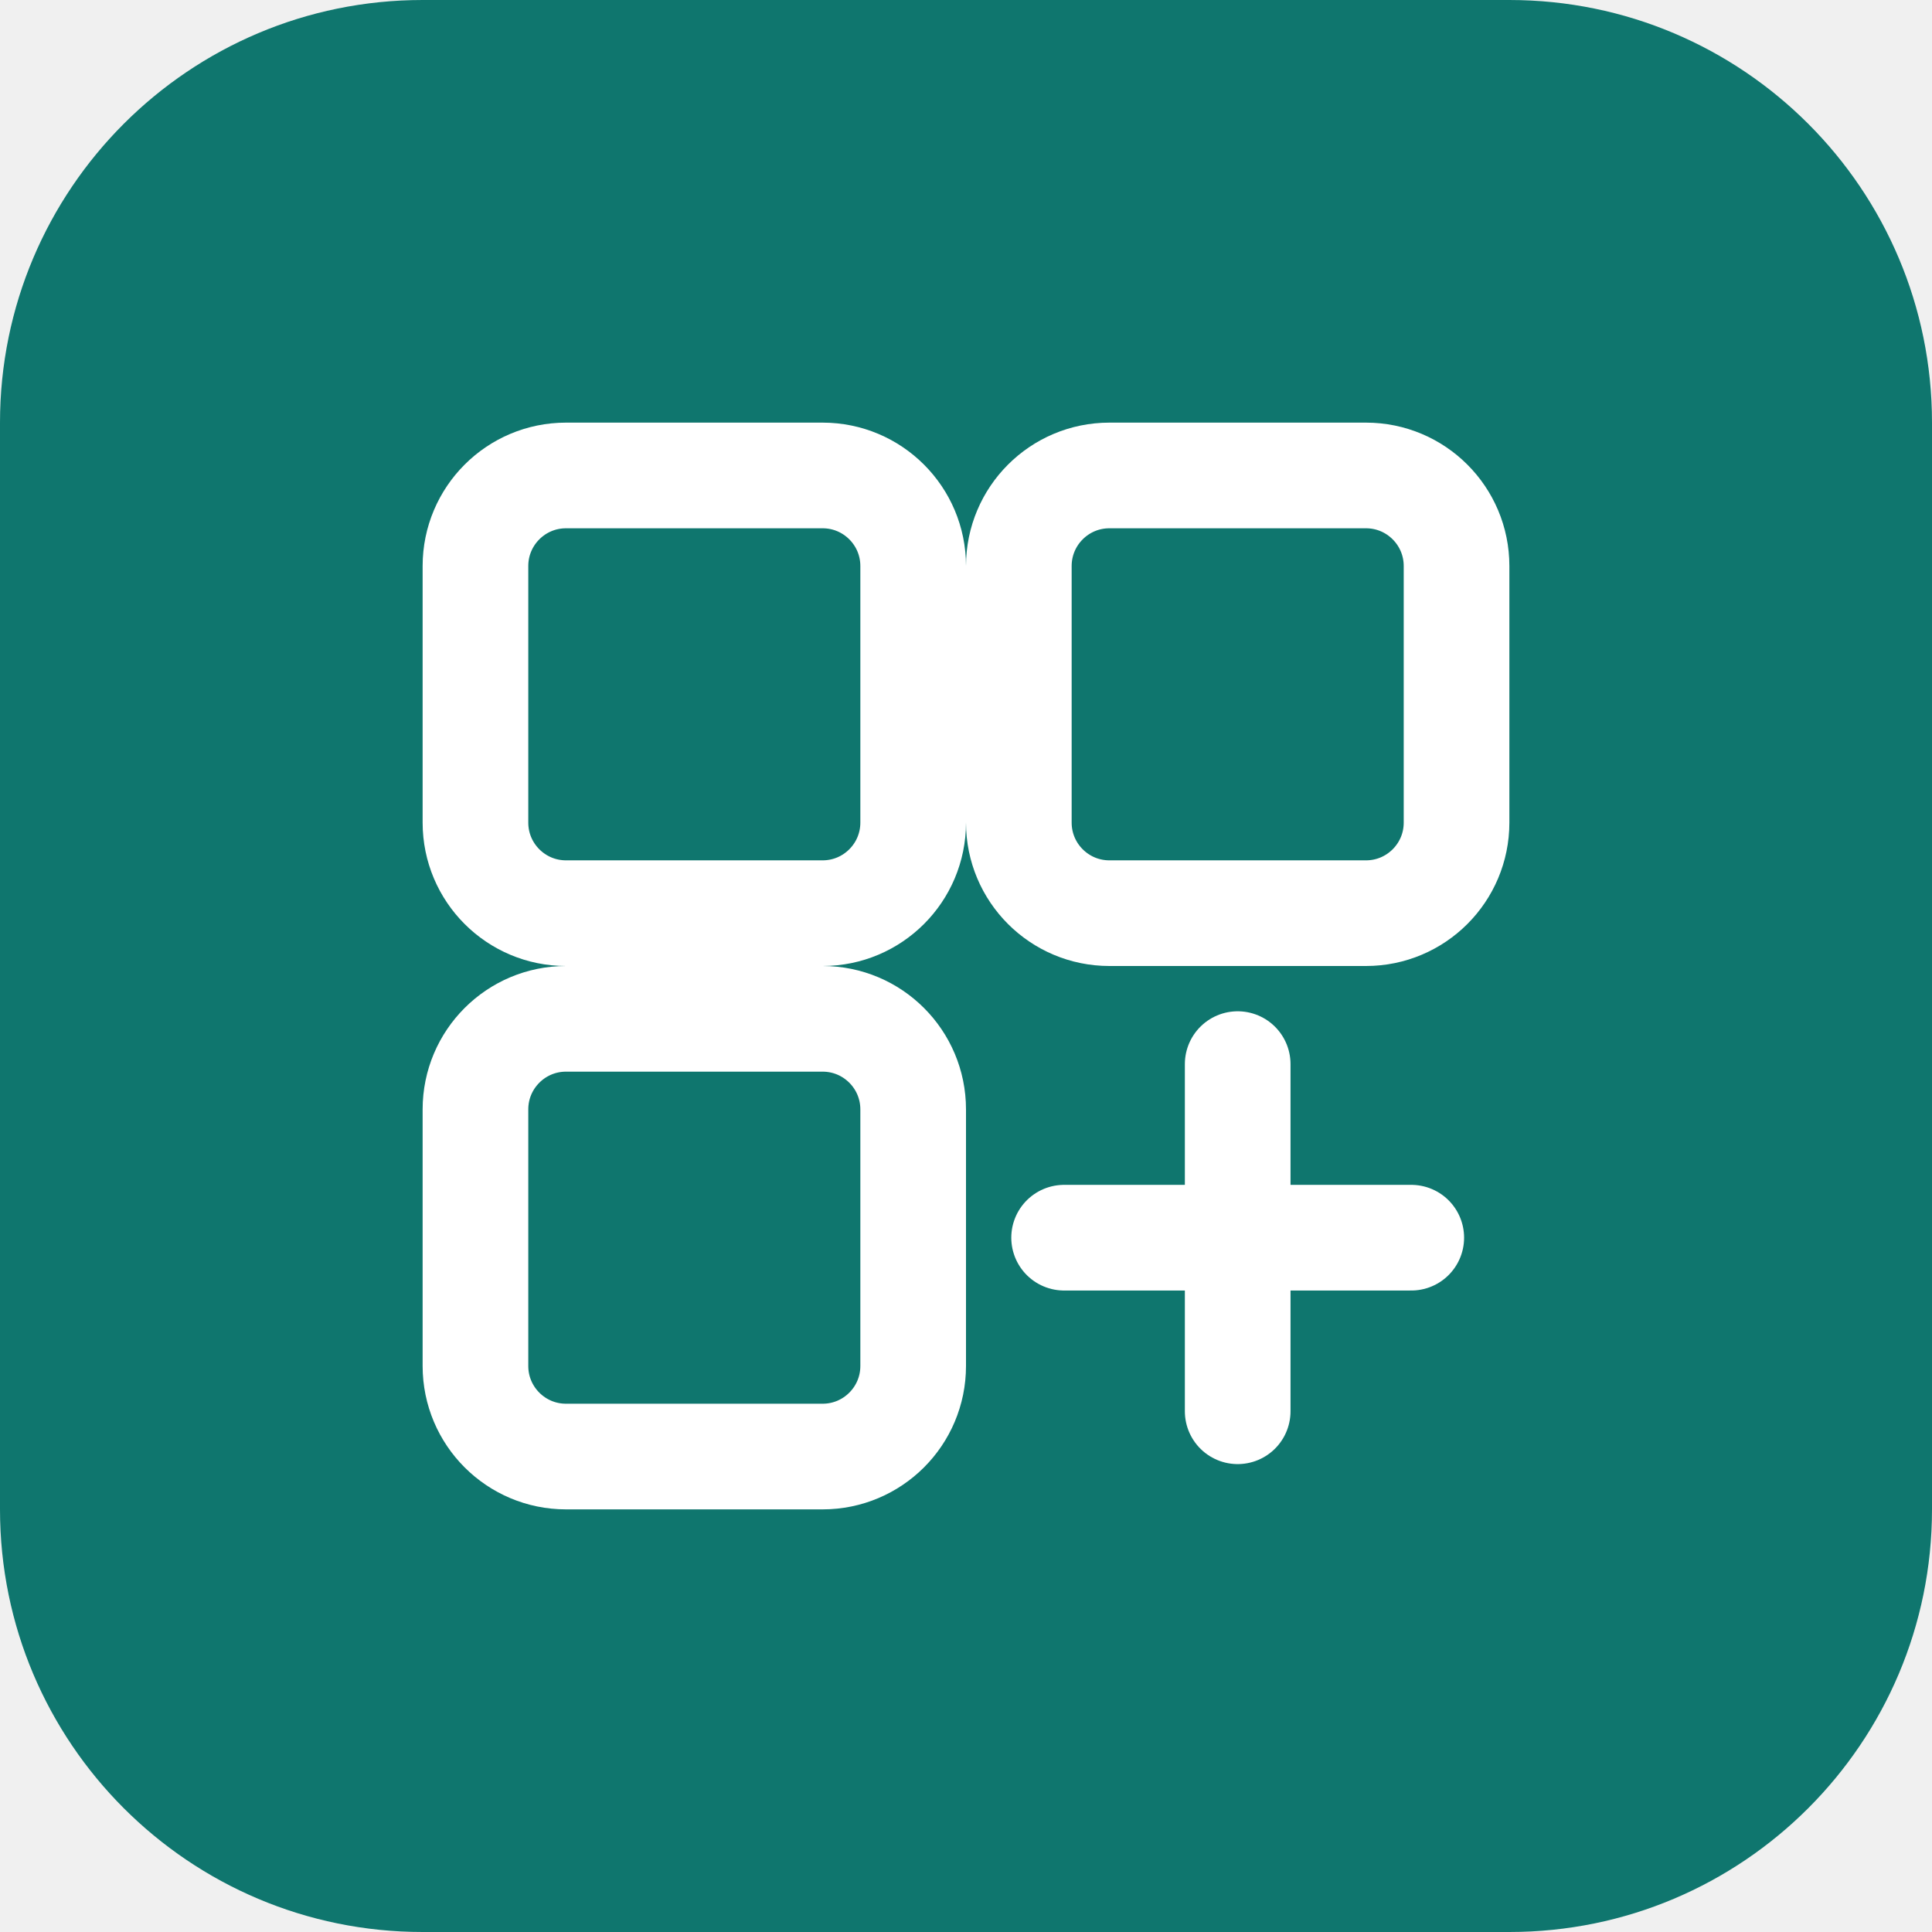
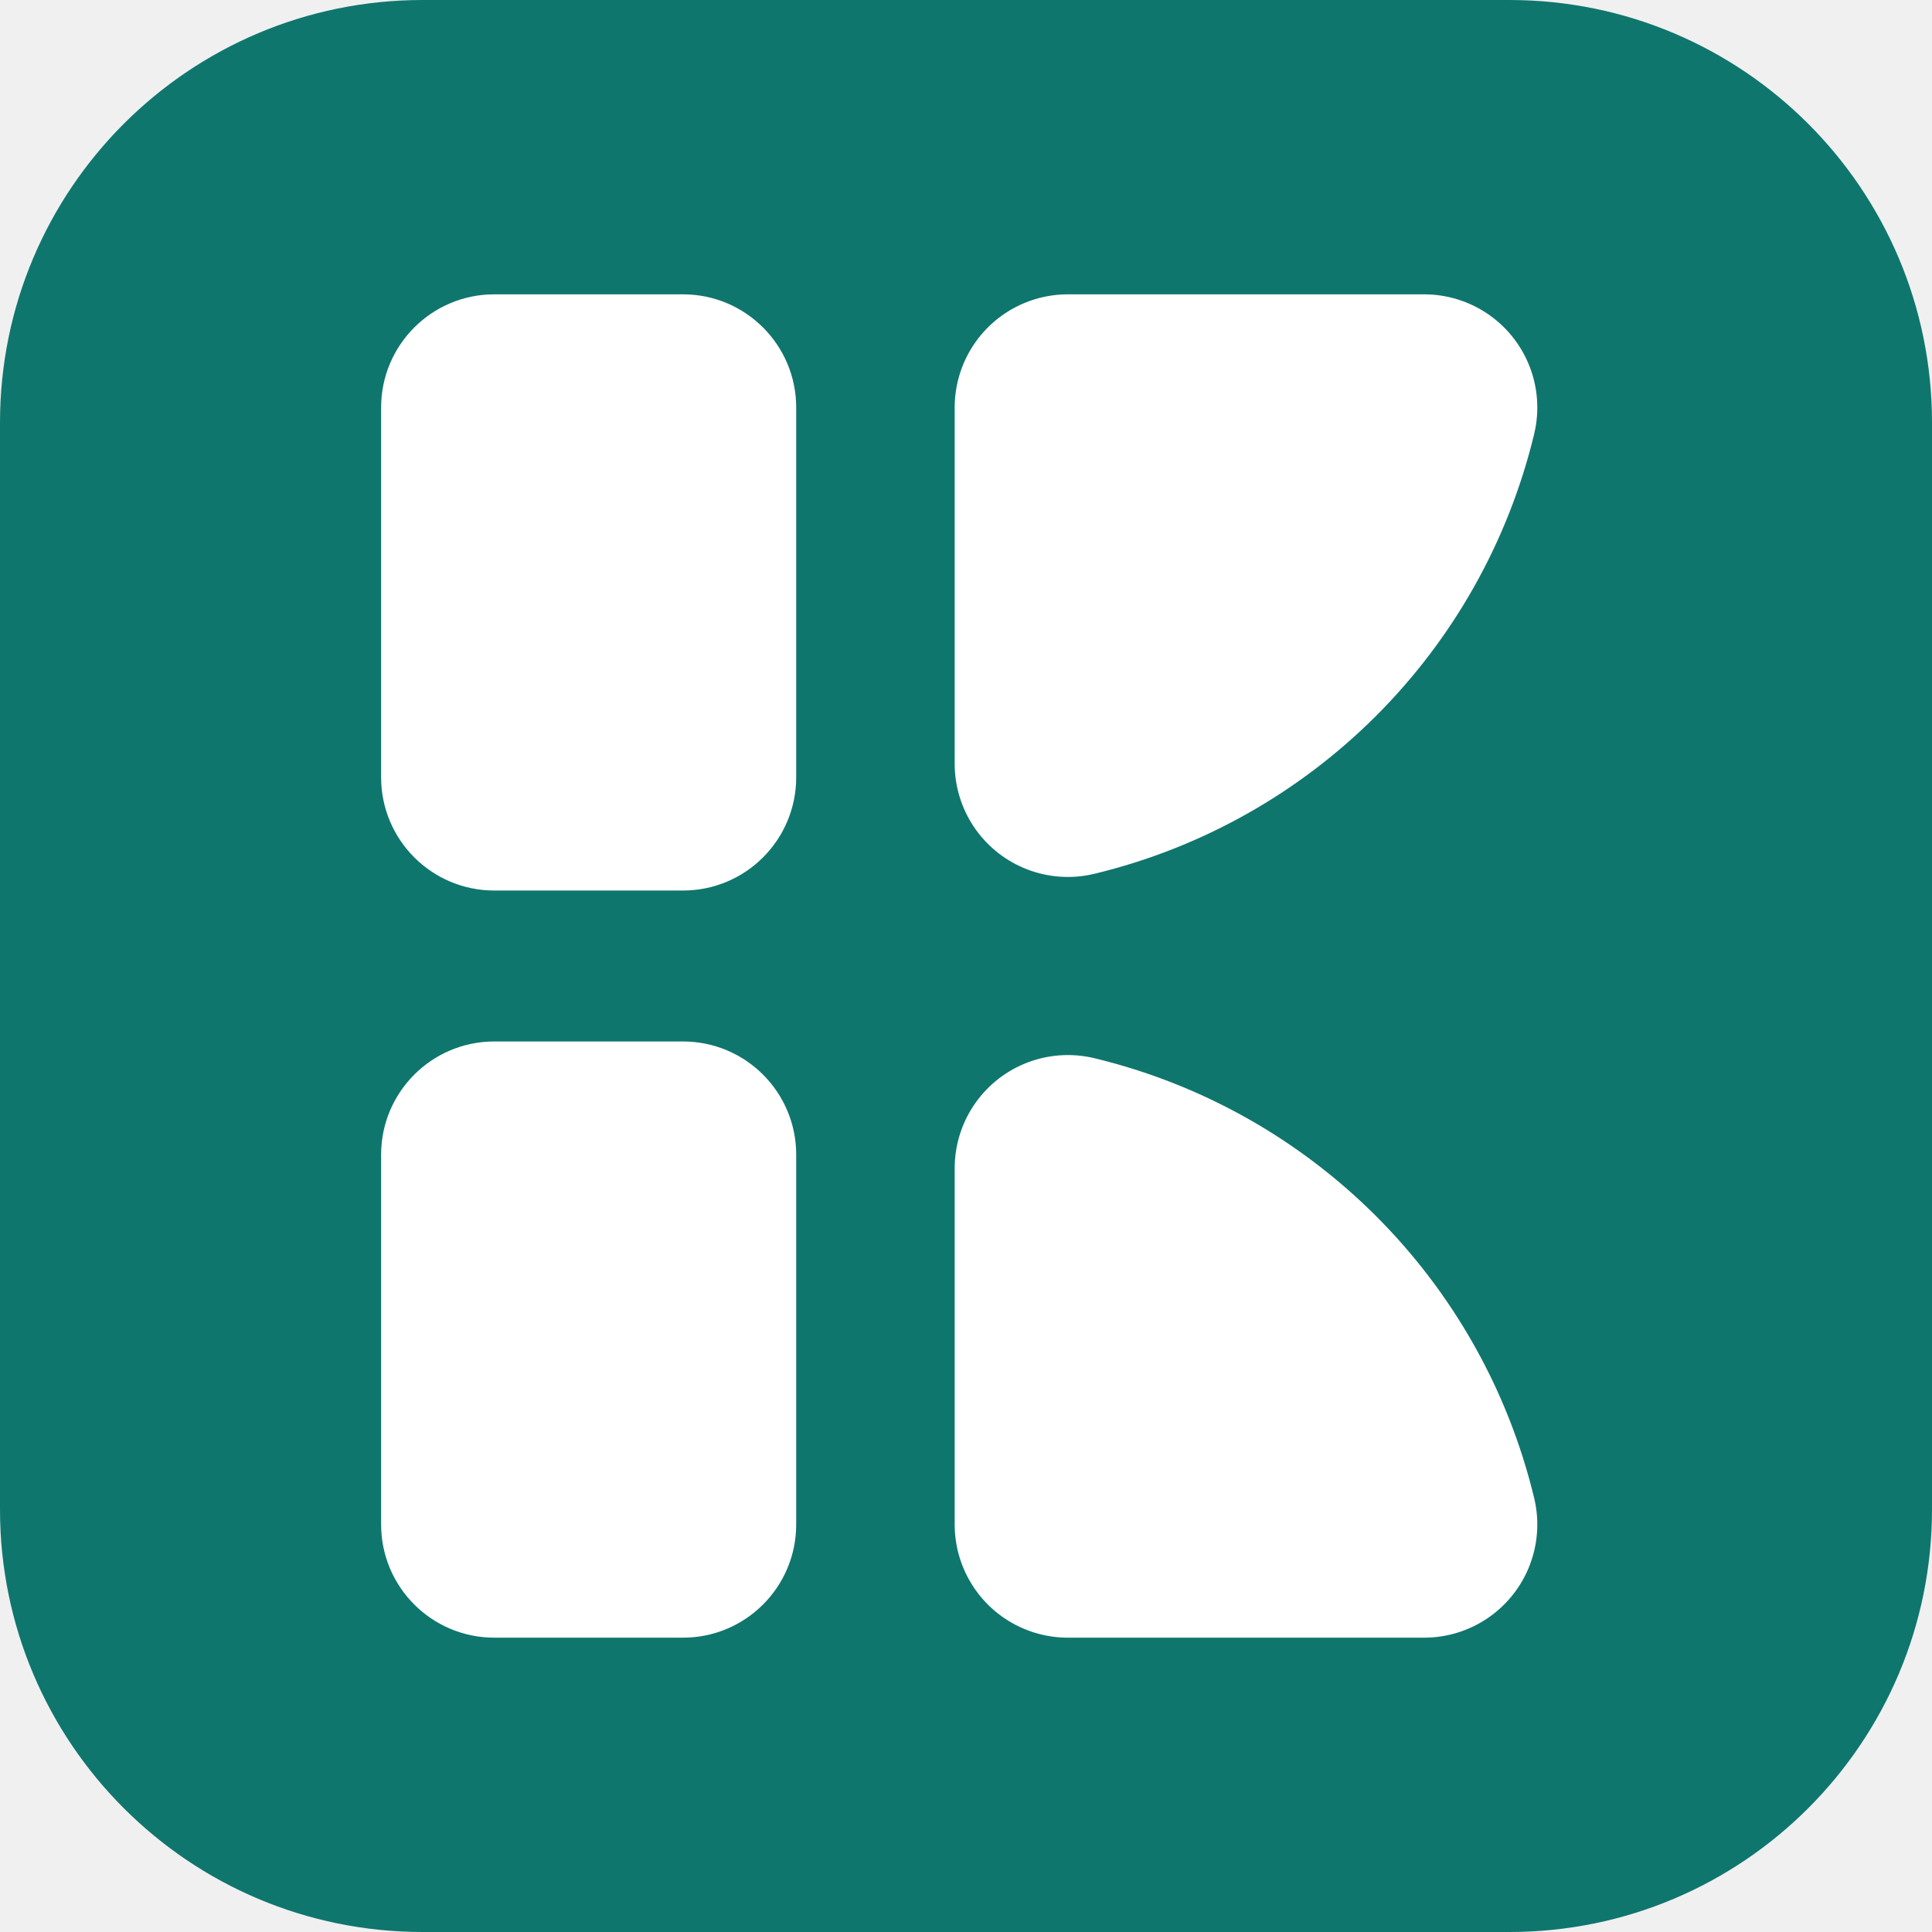
<svg xmlns="http://www.w3.org/2000/svg" viewBox="0 0 512 512">
  <rect width="512" height="512" rx="112" fill="#0f766e" />
-   <g fill="none" stroke="#ffffff" stroke-width="28" stroke-linejoin="round" stroke-linecap="round">
-     <rect x="126" y="126" width="116" height="116" rx="24" />
-     <rect x="270" y="126" width="116" height="116" rx="24" />
-     <rect x="126" y="270" width="116" height="116" rx="24" />
-     <path d="M328 282v92M282 328h92" />
+   <g fill="#ffffff">
+     <rect x="101" y="78" width="110" height="158" rx="30" />
+     <rect x="101" y="276" width="110" height="158" rx="30" />
+     <g stroke="#ffffff" stroke-width="60" stroke-linejoin="round">
+       <path d="M283 108H377.4A128 128 0 0 1 283 202.4Z" />
+       <path d="M283 404H377.4A128 128 0 0 0 283 309.6Z" />
+     </g>
  </g>
</svg>
